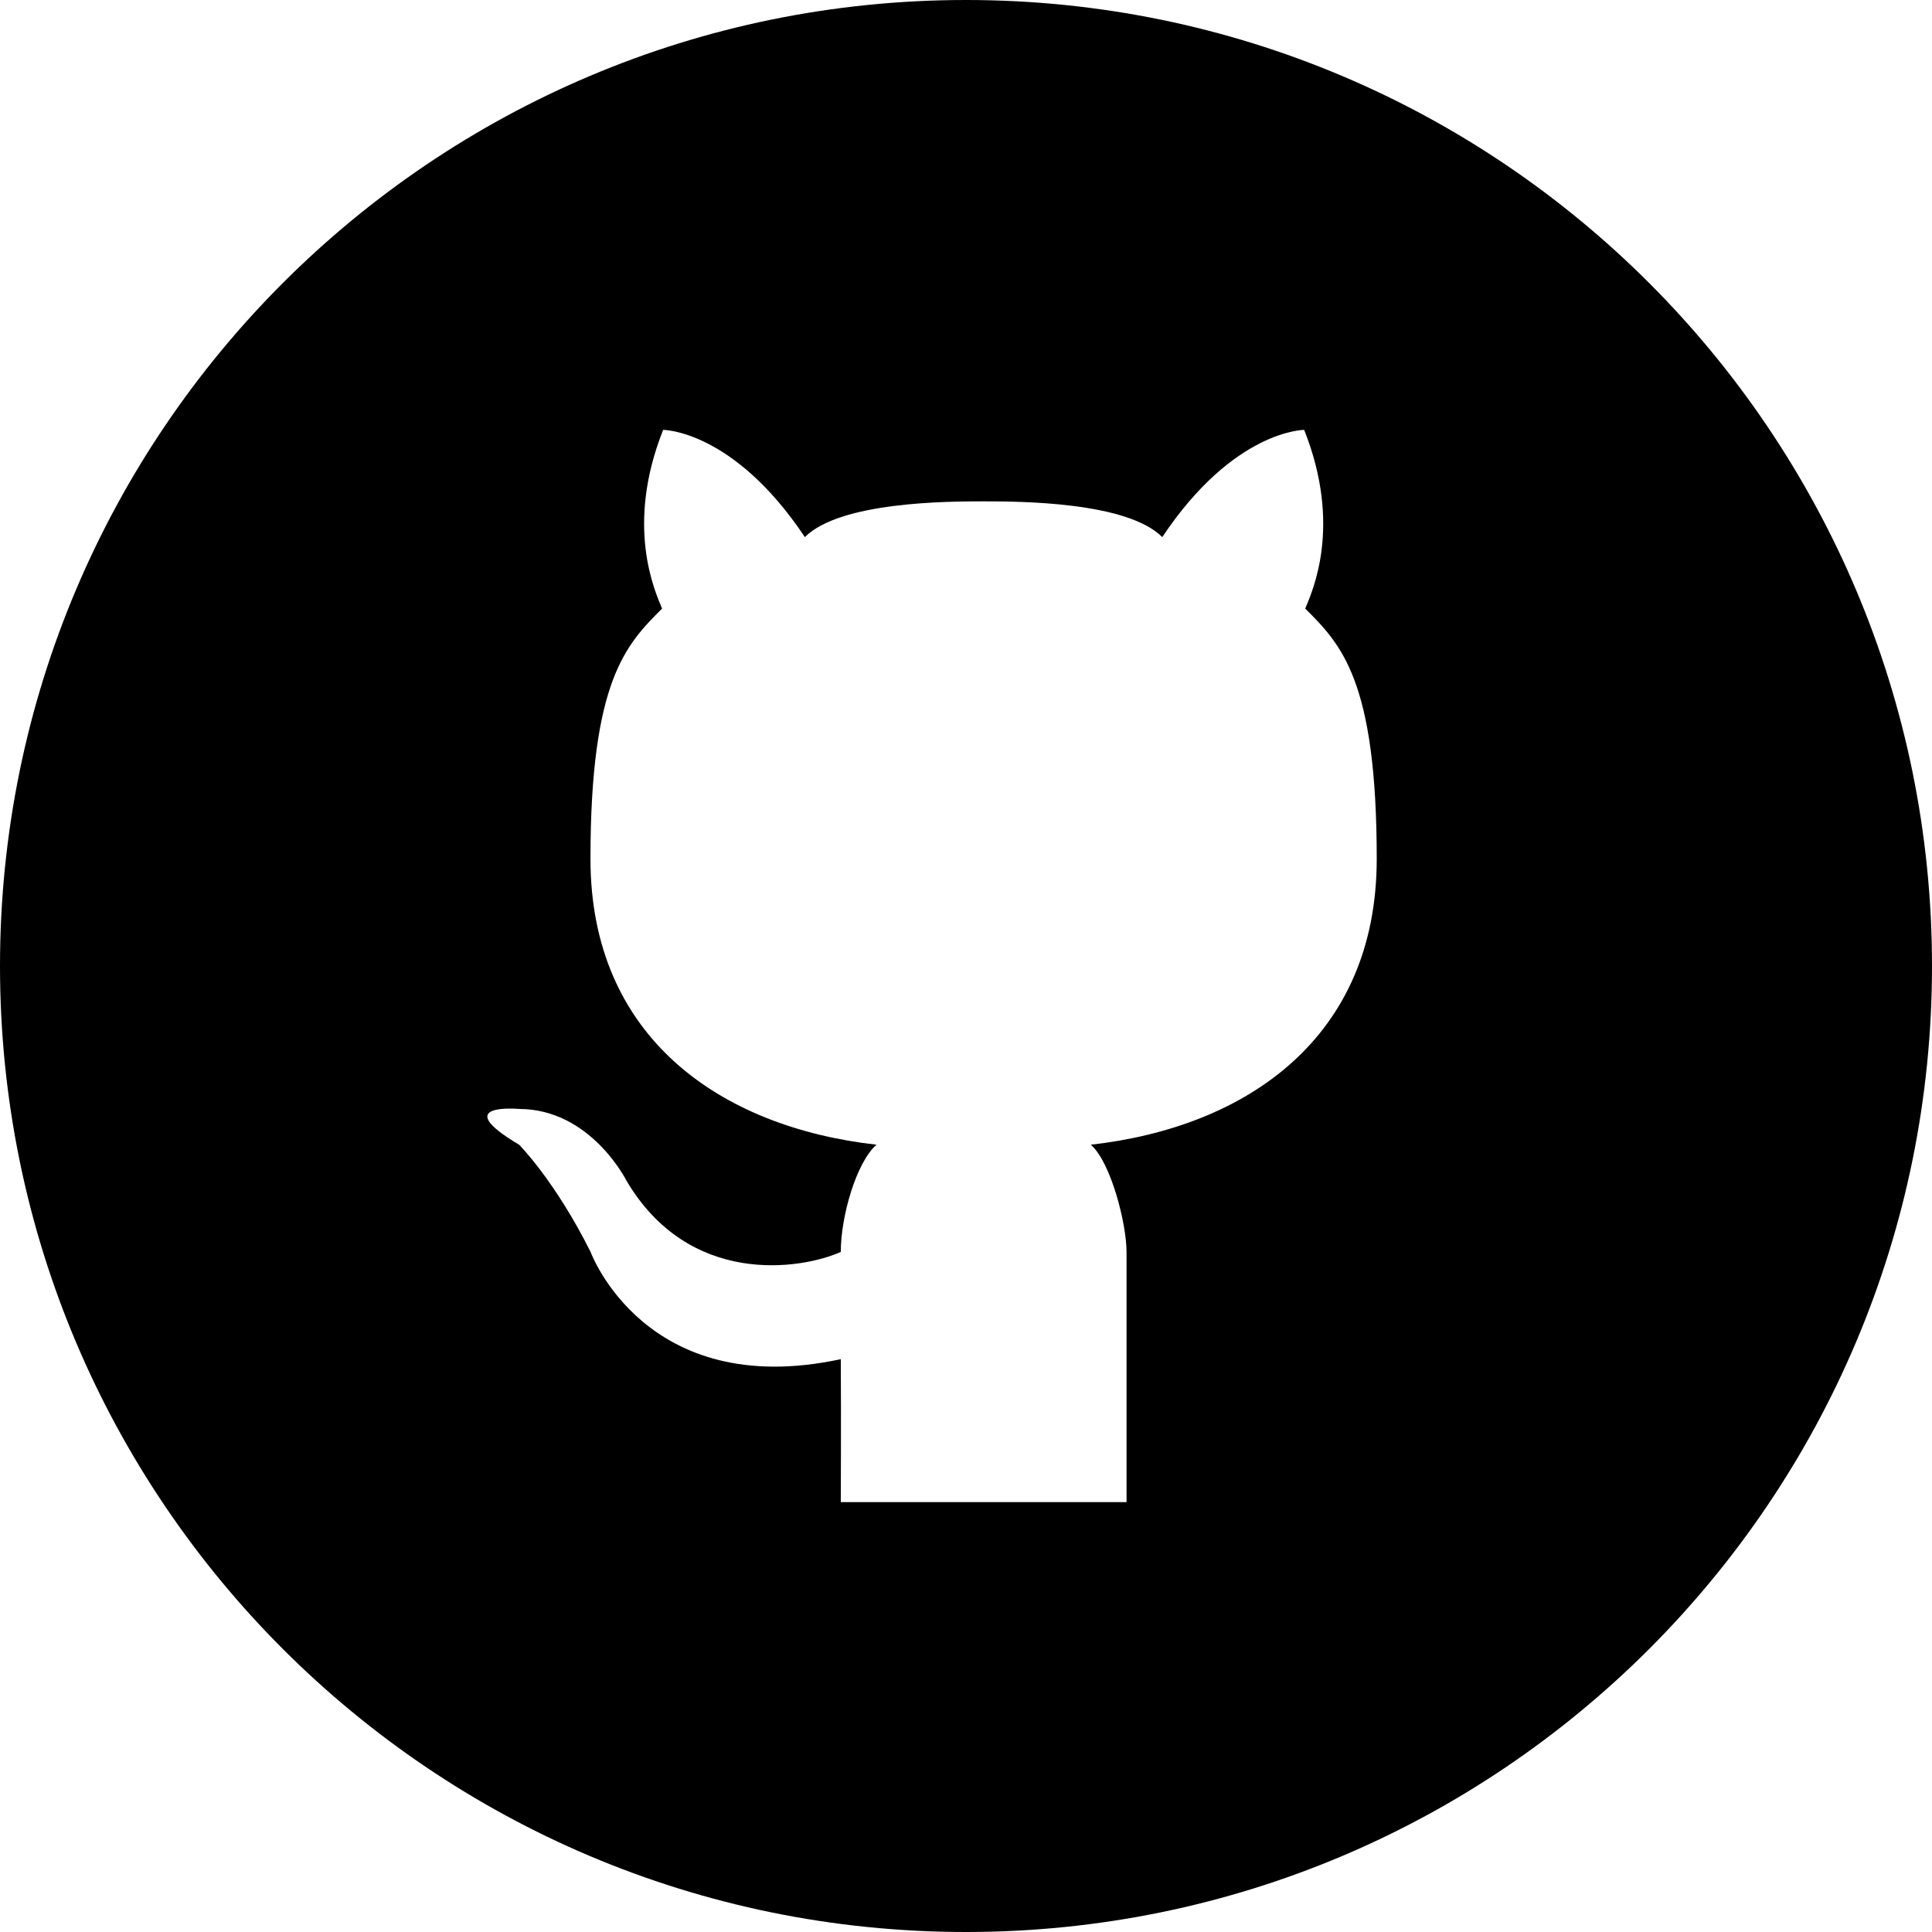
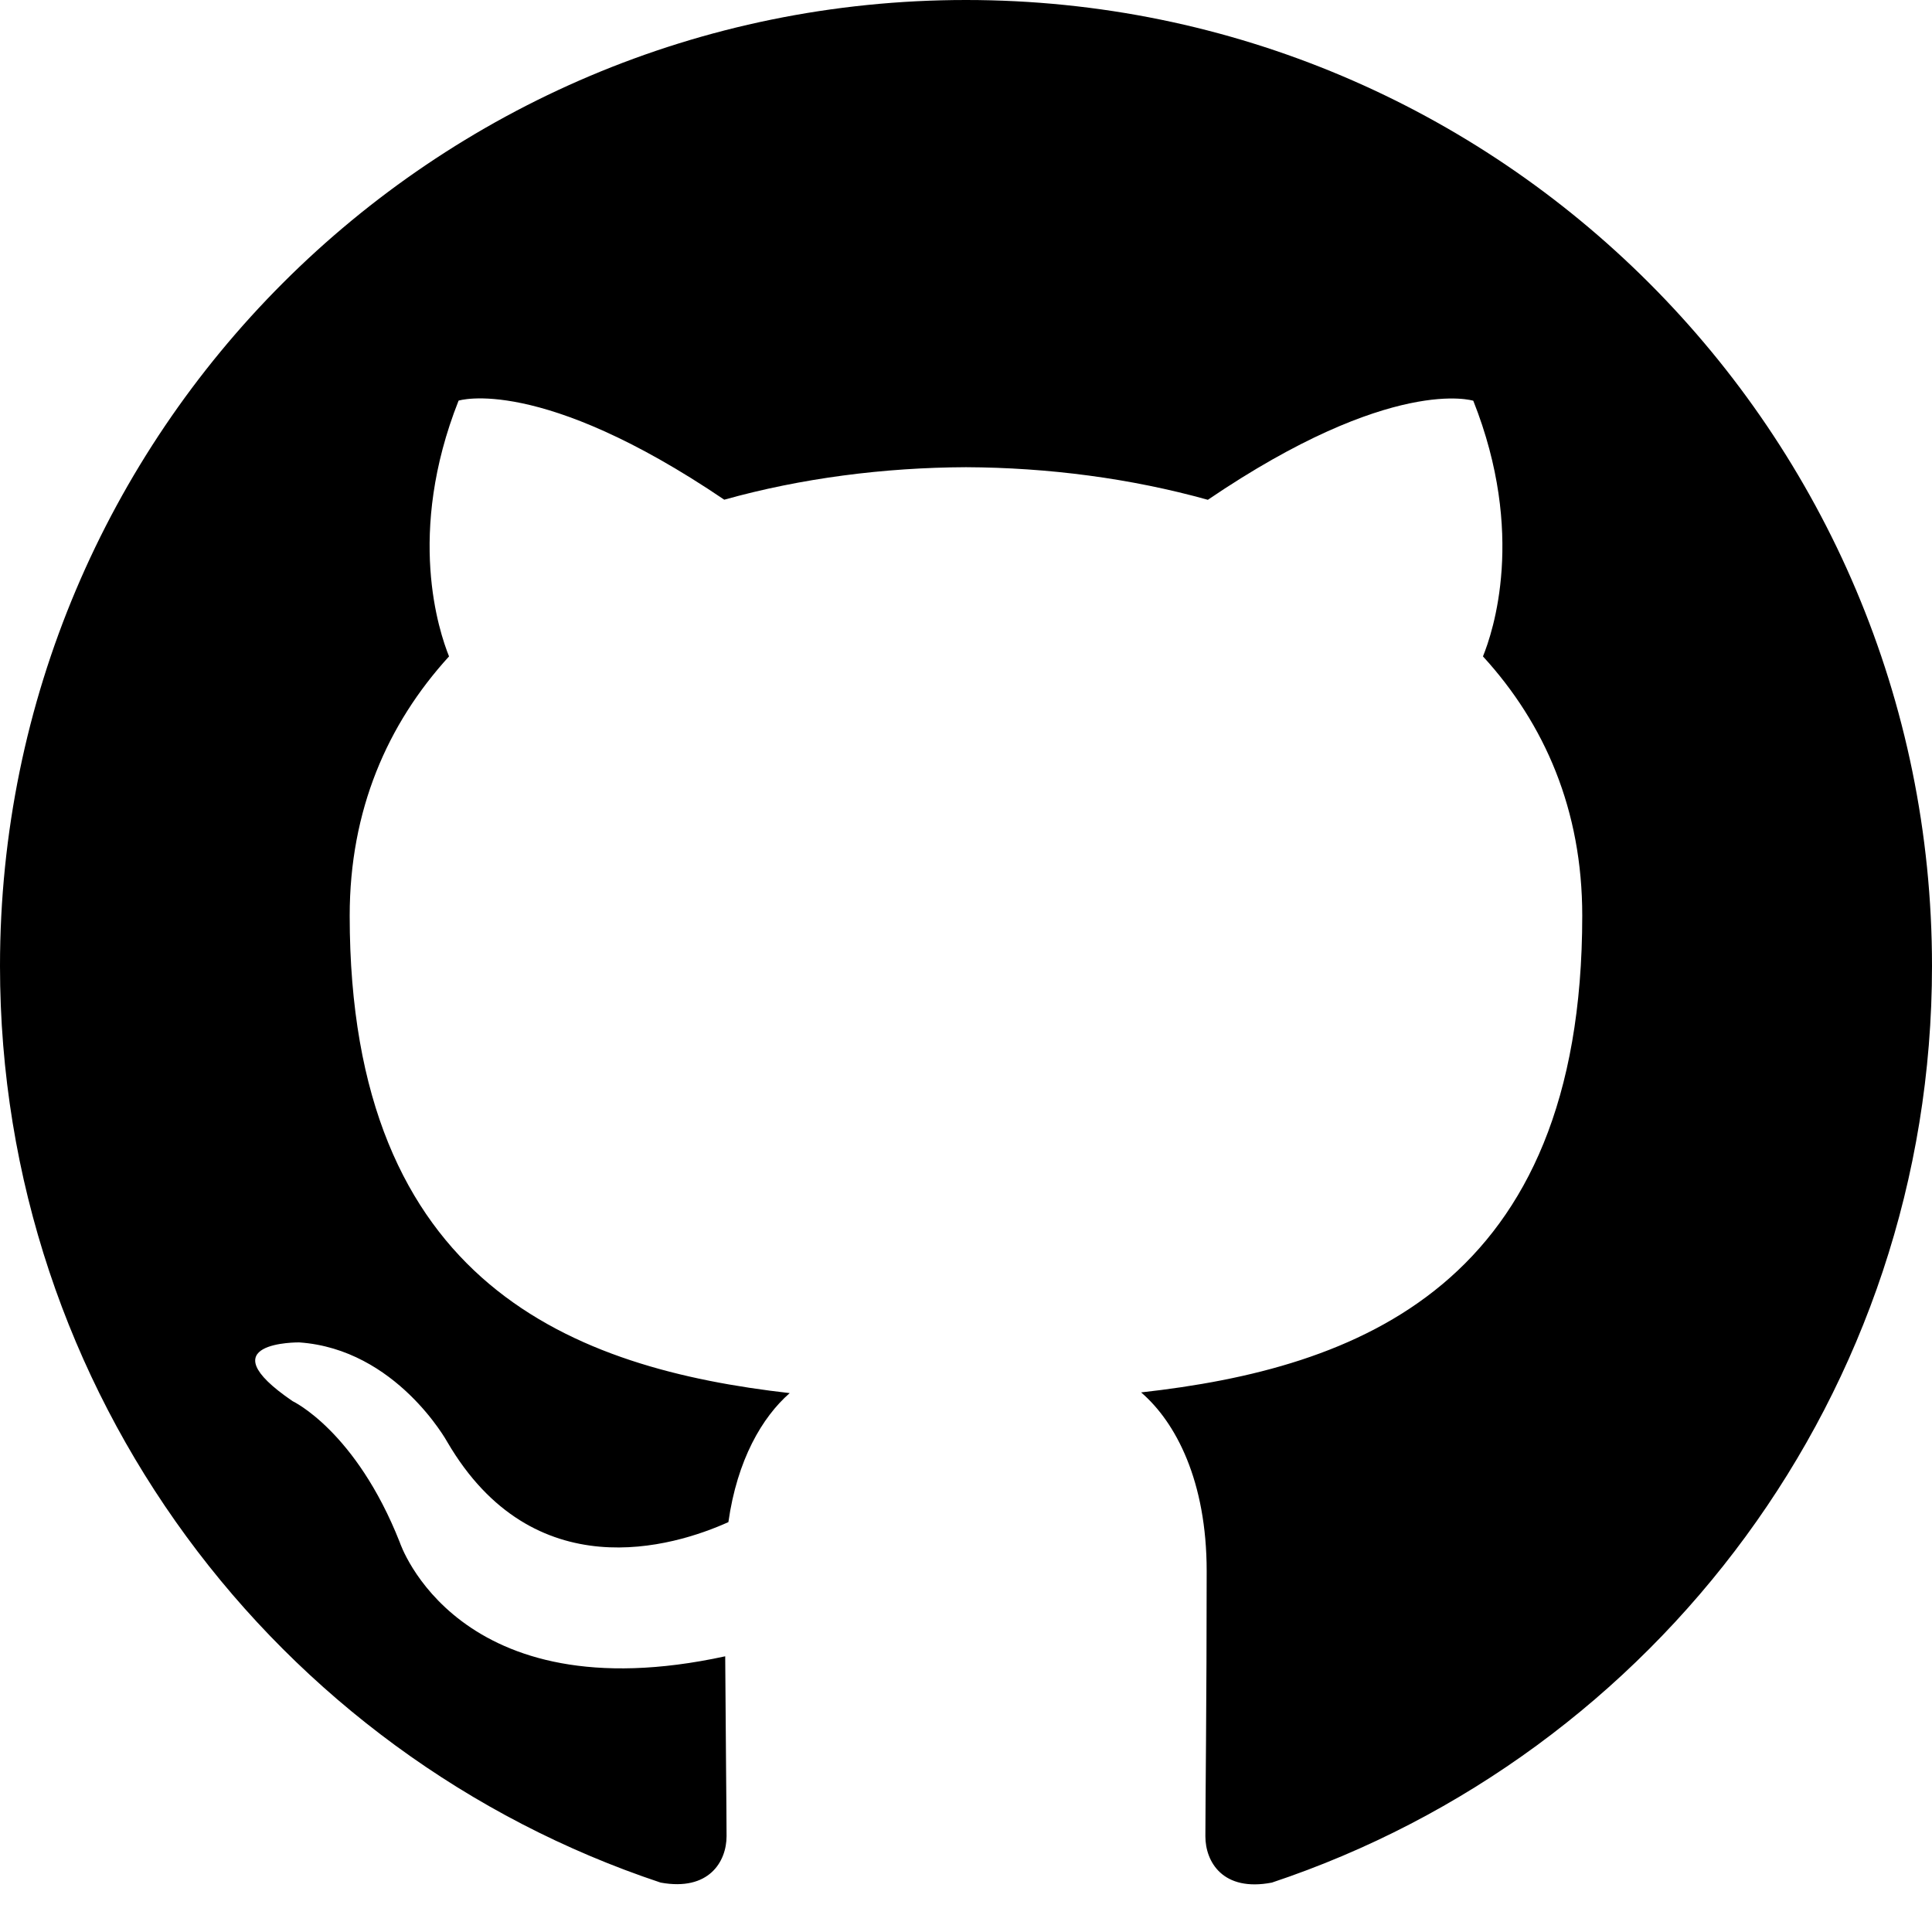
- <svg xmlns="http://www.w3.org/2000/svg" enable-background="new 0 0 32 32" version="1.1" viewBox="0 0 32 32" xml:space="preserve">
-   <g id="OUTLINE_copy_2">
-     <g>
-       <path d="M16,0C7.163,0,0,7.163,0,16c0,8.837,7.164,16,16,16c8.837,0,16-7.163,16-16C32,7.163,24.837,0,16,0z M18.067,18.96    c0.333,0.289,0.592,1.308,0.592,1.776v4.144h-2.365h-2.368c0,0,0.007-1.405,0-2.368c-3.24,0.697-4.144-1.776-4.144-1.776    C9.19,19.552,8.598,18.96,8.598,18.96c-1.184-0.703,0-0.592,0-0.592c1.184,0,1.776,1.184,1.776,1.184    c1.039,1.764,2.888,1.48,3.552,1.184c0-0.592,0.259-1.487,0.592-1.776c-2.586-0.291-4.738-1.776-4.738-4.736    c0-2.96,0.594-3.552,1.186-4.144c-0.12-0.292-0.615-1.37,0.018-2.96c0,0,1.163,0,2.347,1.776c0.587-0.587,2.368-0.592,2.961-0.592    c0.591,0,2.373,0.005,2.959,0.592c1.184-1.776,2.35-1.776,2.35-1.776c0.633,1.59,0.138,2.668,0.018,2.96    c0.592,0.592,1.184,1.184,1.184,4.144C22.804,17.184,20.654,18.669,18.067,18.96z" />
-     </g>
-   </g>
+ <svg xmlns="http://www.w3.org/2000/svg" height="1024" width="1024">
+   <path d="M512 0C229.25 0 0 229.25 0 512c0 226.25 146.688 418.125 350.156 485.812 25.594 4.688 34.938-11.125 34.938-24.625 0-12.188-0.469-52.562-0.719-95.312C242 908.812 211.906 817.5 211.906 817.5c-23.312-59.125-56.844-74.875-56.844-74.875-46.531-31.75 3.53-31.125 3.53-31.125 51.406 3.562 78.47 52.75 78.47 52.75 45.688 78.25 119.875 55.625 149 42.5 4.654-33 17.904-55.625 32.5-68.375C304.906 725.438 185.344 681.5 185.344 485.312c0-55.938 19.969-101.562 52.656-137.406-5.219-13-22.844-65.094 5.062-135.562 0 0 42.938-13.75 140.812 52.5 40.812-11.406 84.594-17.031 128.125-17.219 43.5 0.188 87.312 5.875 128.188 17.281 97.688-66.312 140.688-52.5 140.688-52.5 28 70.531 10.375 122.562 5.125 135.5 32.812 35.844 52.625 81.469 52.625 137.406 0 196.688-119.75 240-233.812 252.688 18.438 15.875 34.75 47 34.75 94.75 0 68.438-0.688 123.625-0.688 140.5 0 13.625 9.312 29.562 35.25 24.562C877.438 930 1024 738.125 1024 512 1024 229.25 794.75 0 512 0z" />
</svg>
